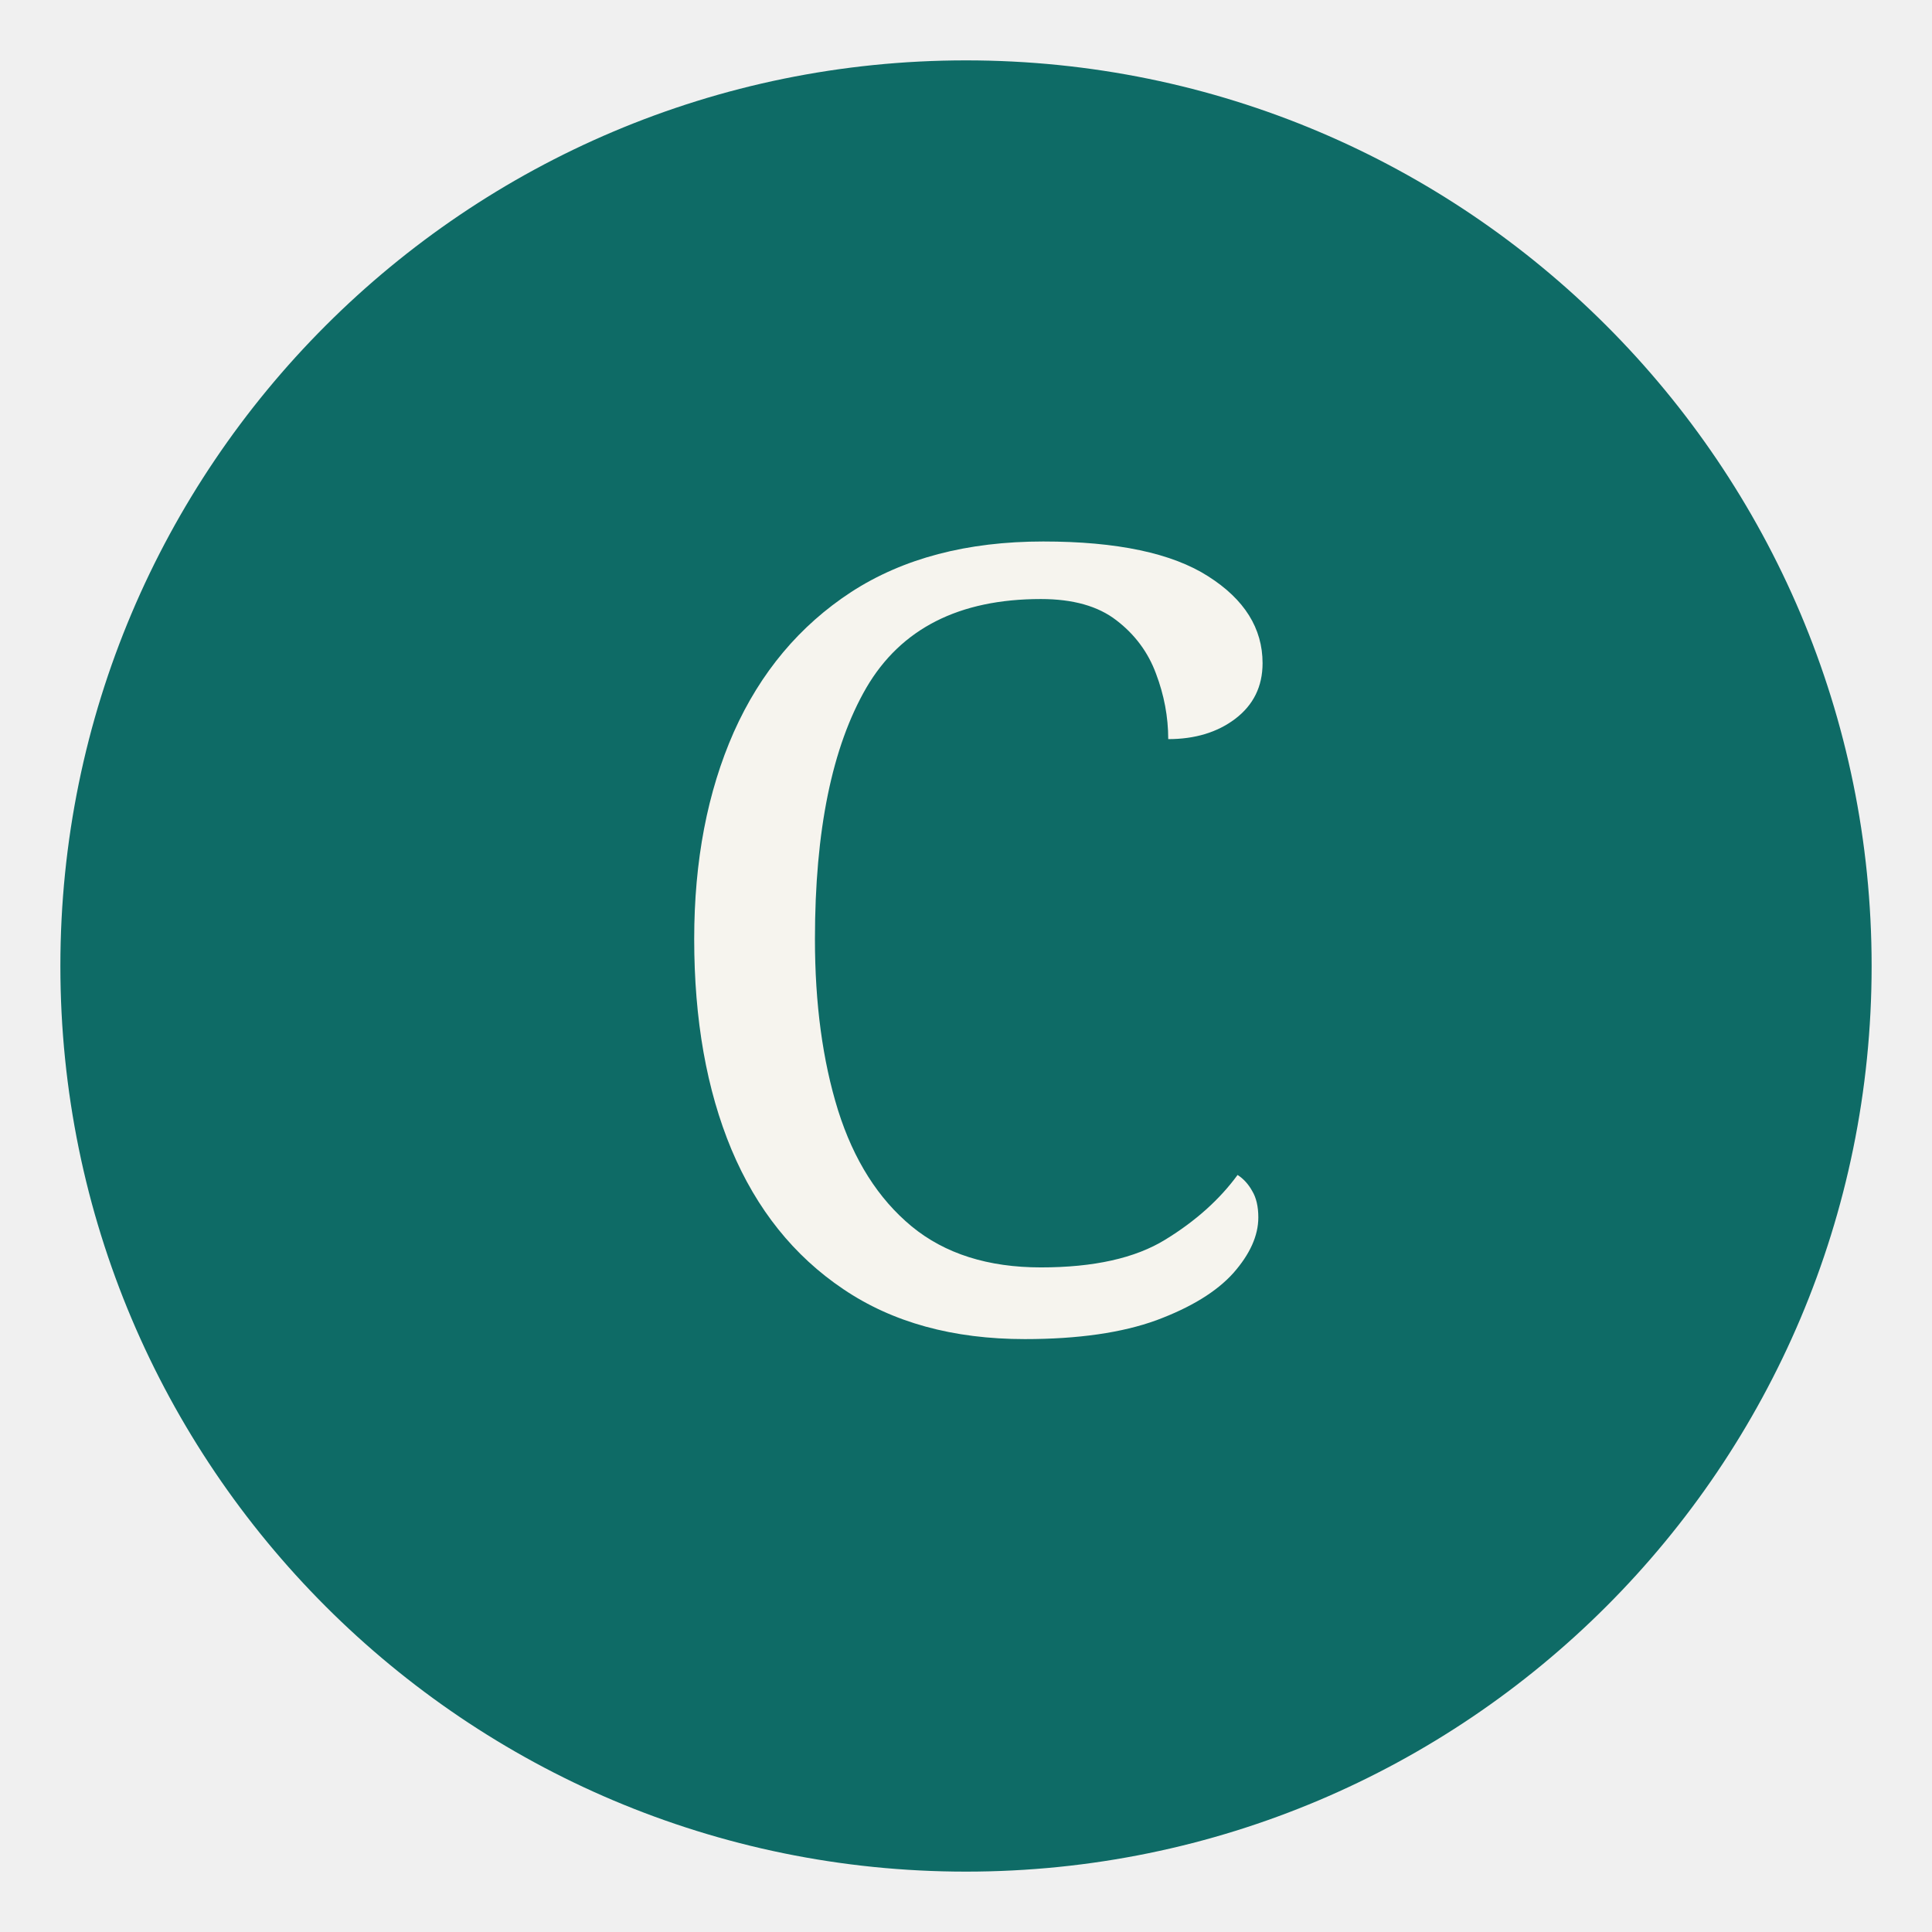
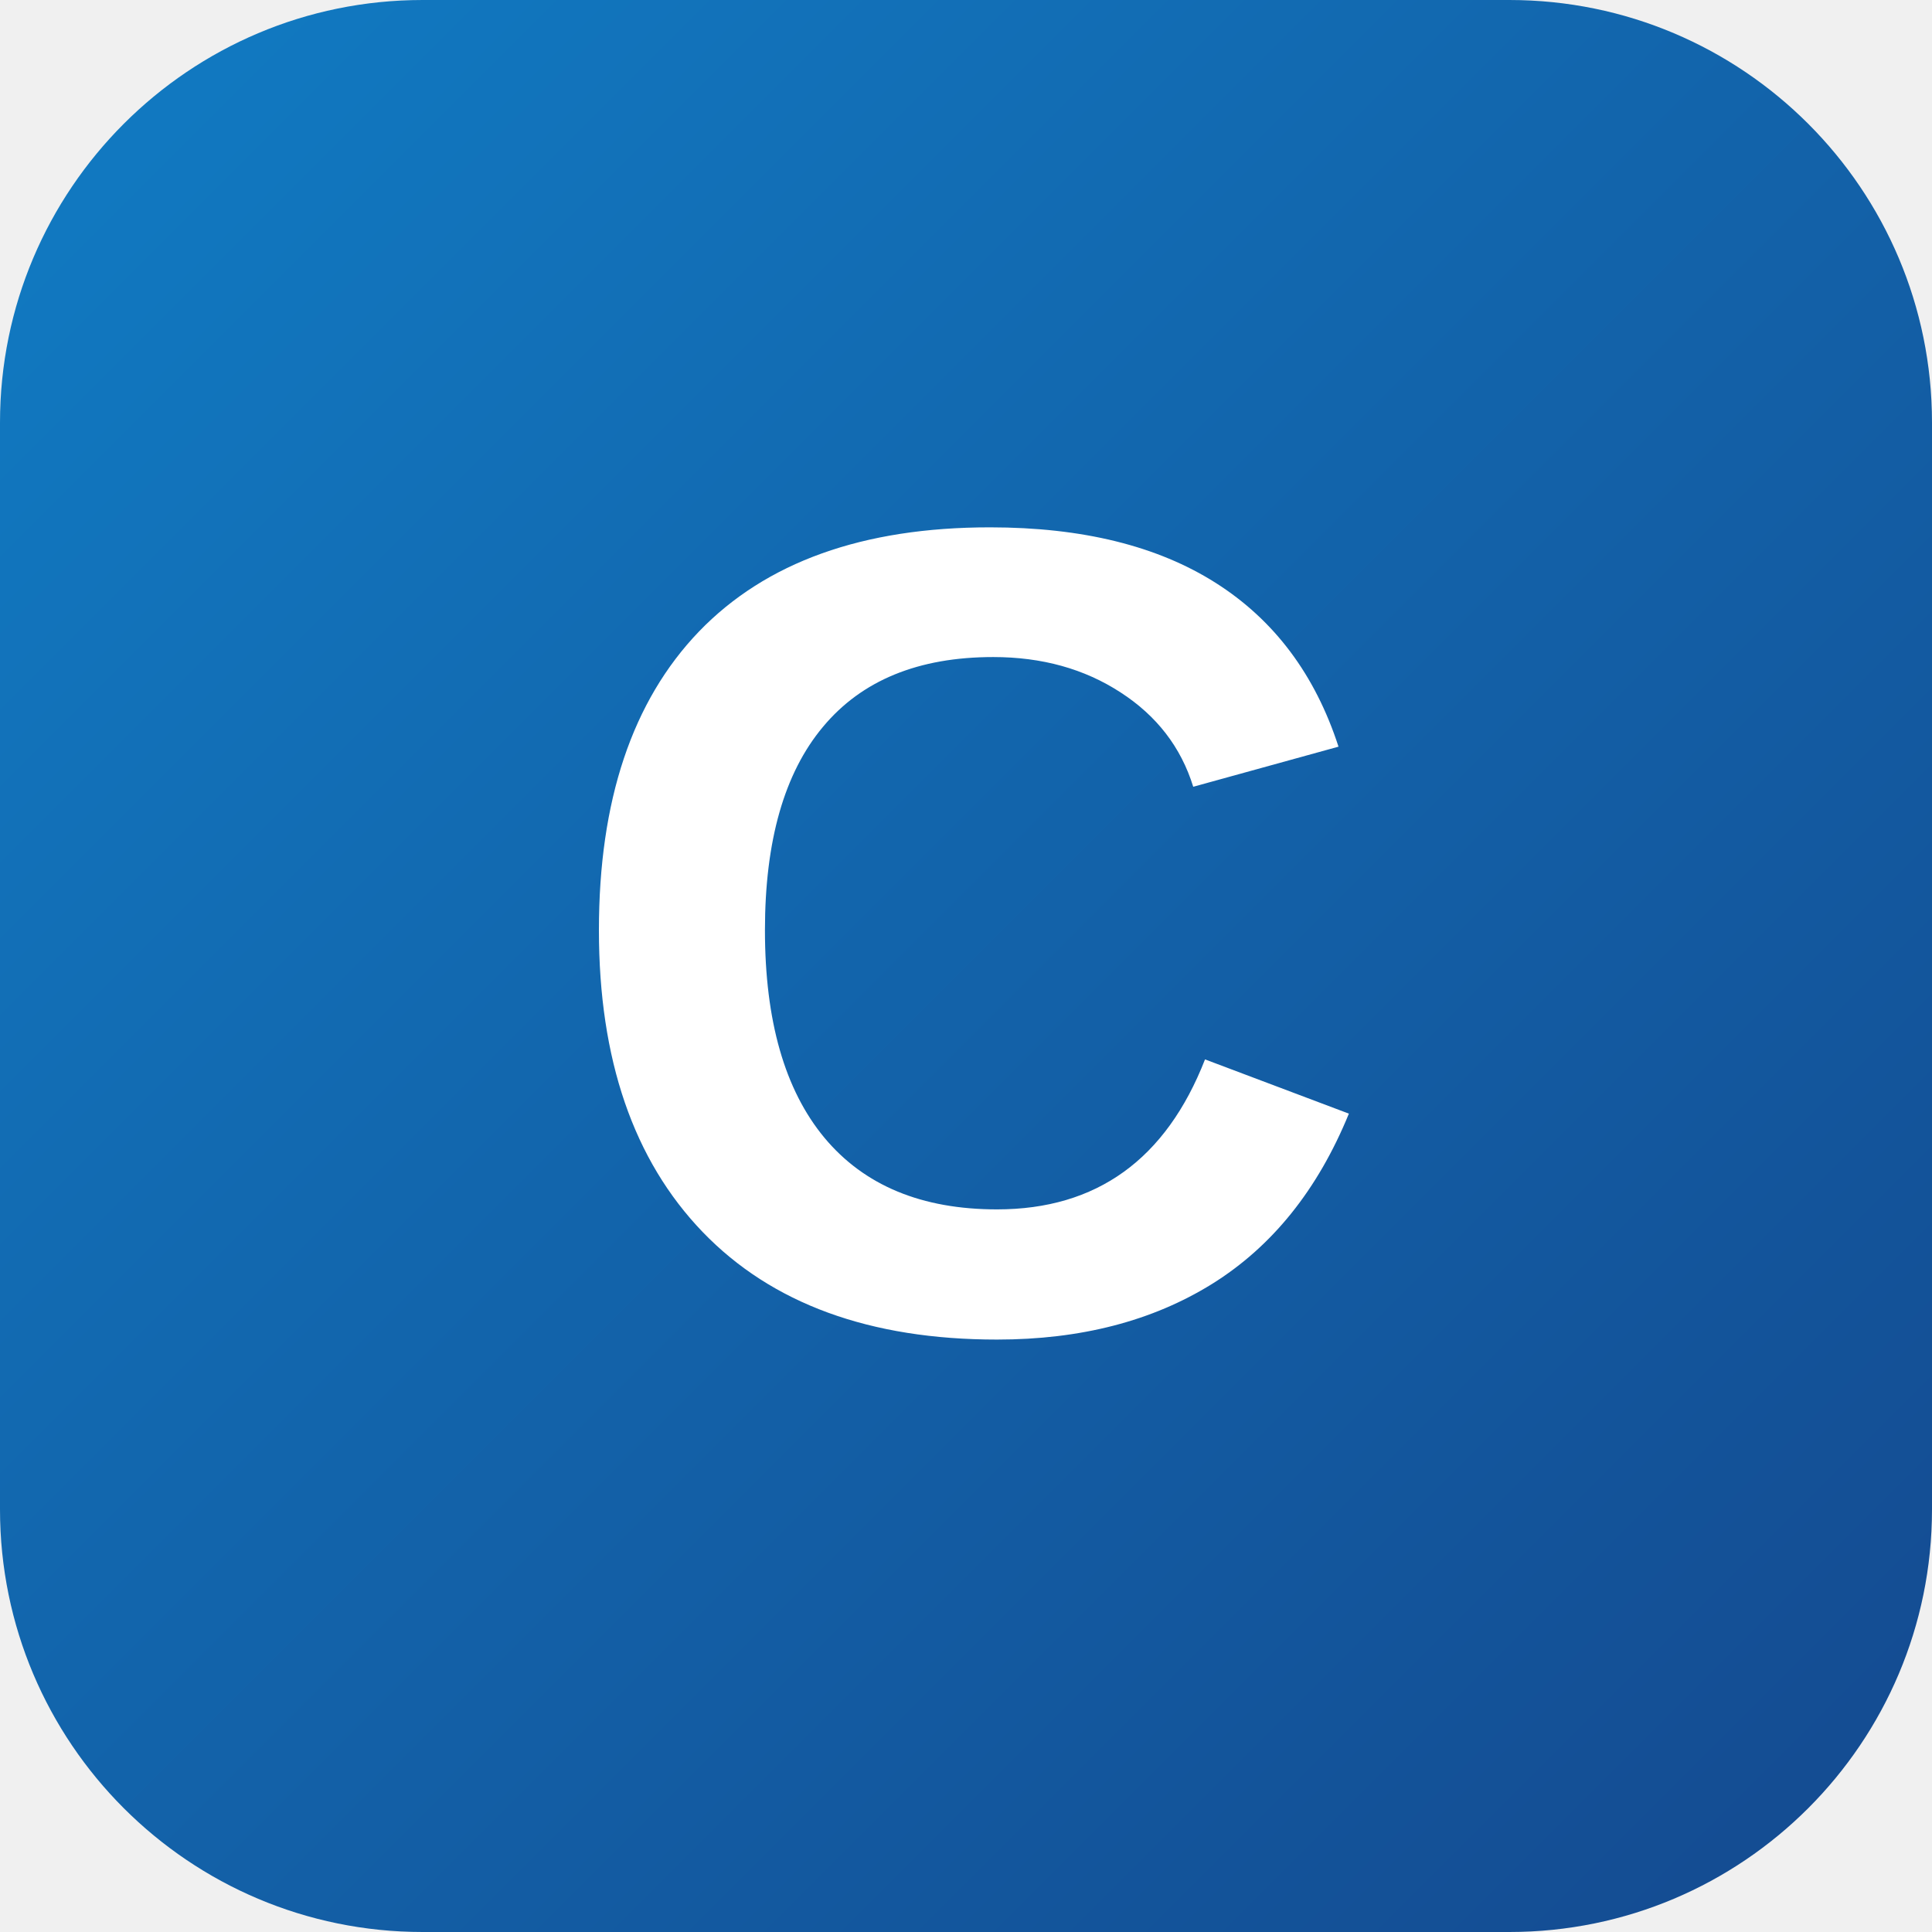
<svg xmlns="http://www.w3.org/2000/svg" viewBox="0 0 64 64">
-   <circle cx="32" cy="32" r="30" fill="#0e6b66" />
-   <text x="32" y="44" text-anchor="middle" font-family="Georgia, serif" font-weight="500" font-size="36" fill="#f6f4ee">C</text>
+   <defs>
+     <linearGradient id="g" x1="0" y1="0" x2="1" y2="1">
+       <stop offset="0%" stop-color="#117cc4" />
+       <stop offset="100%" stop-color="#14498f" />
+     </linearGradient>
+   </defs>
+   <rect x="0" y="0" width="64" height="64" rx="14" fill="url(#g)" />
+   <text x="32" y="44" text-anchor="middle" font-family="Arial, Helvetica, sans-serif" font-weight="800" font-size="38" fill="#ffffff" letter-spacing="-1">C</text>
</svg>
